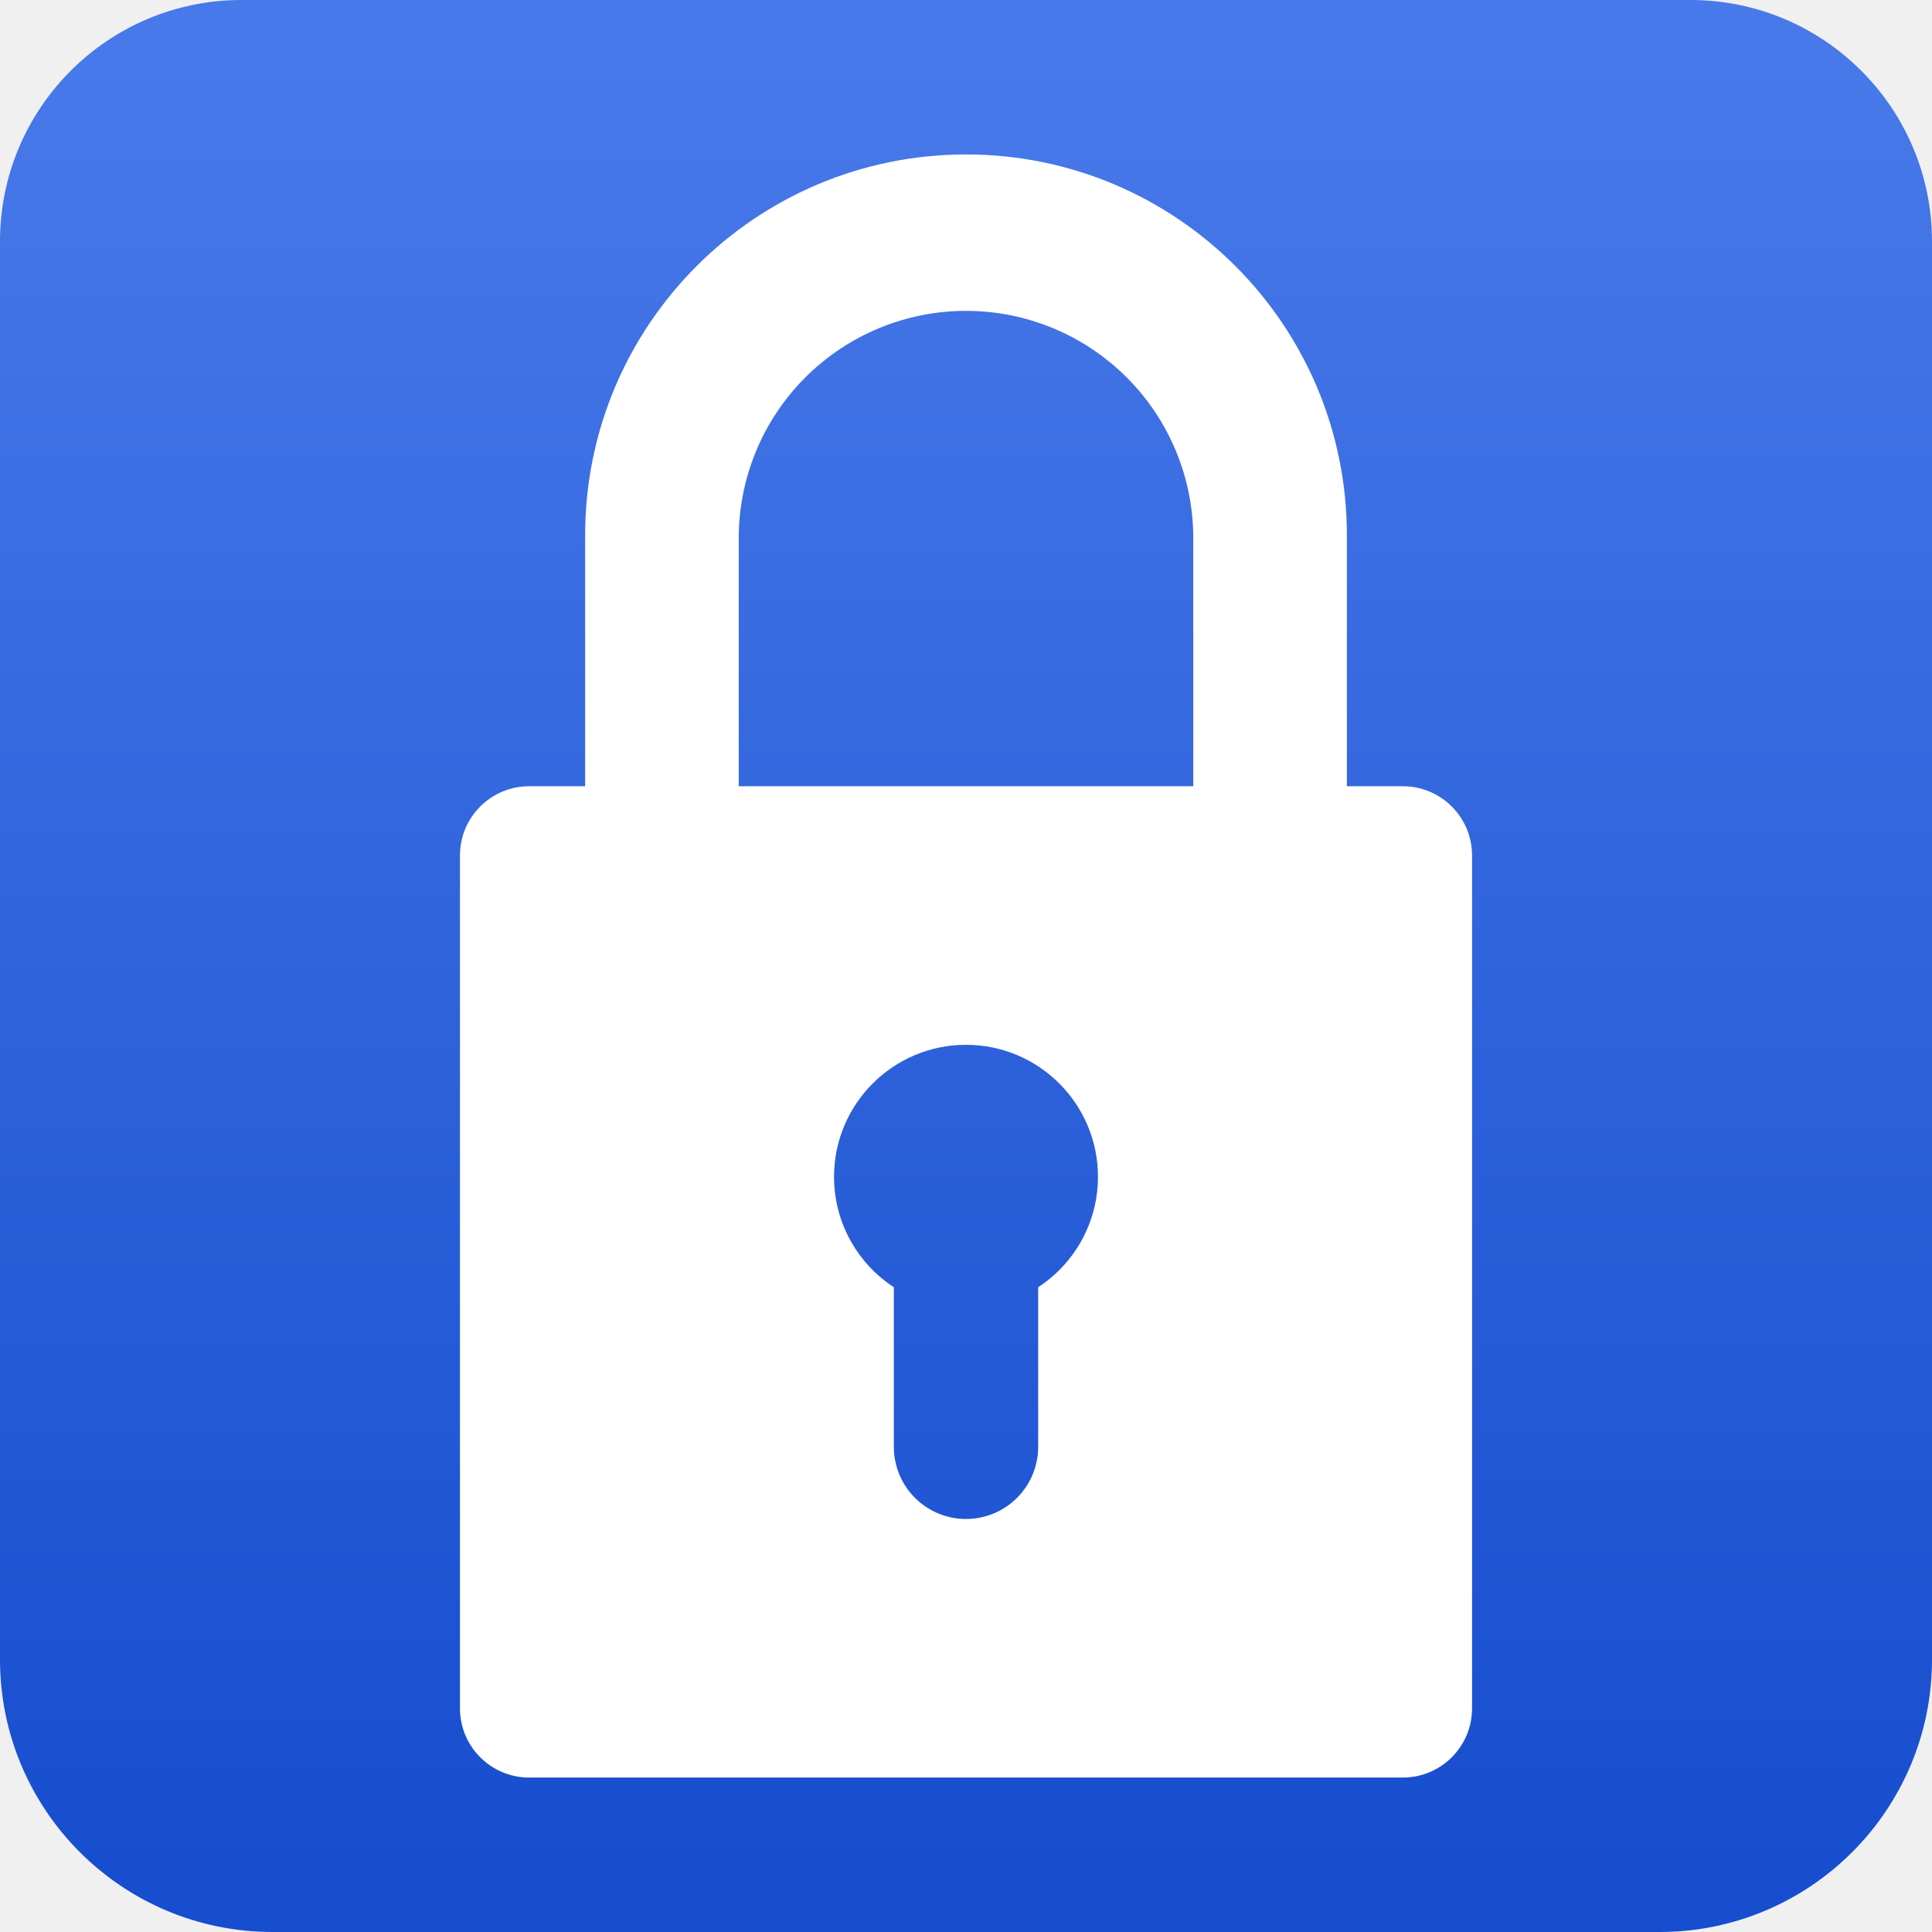
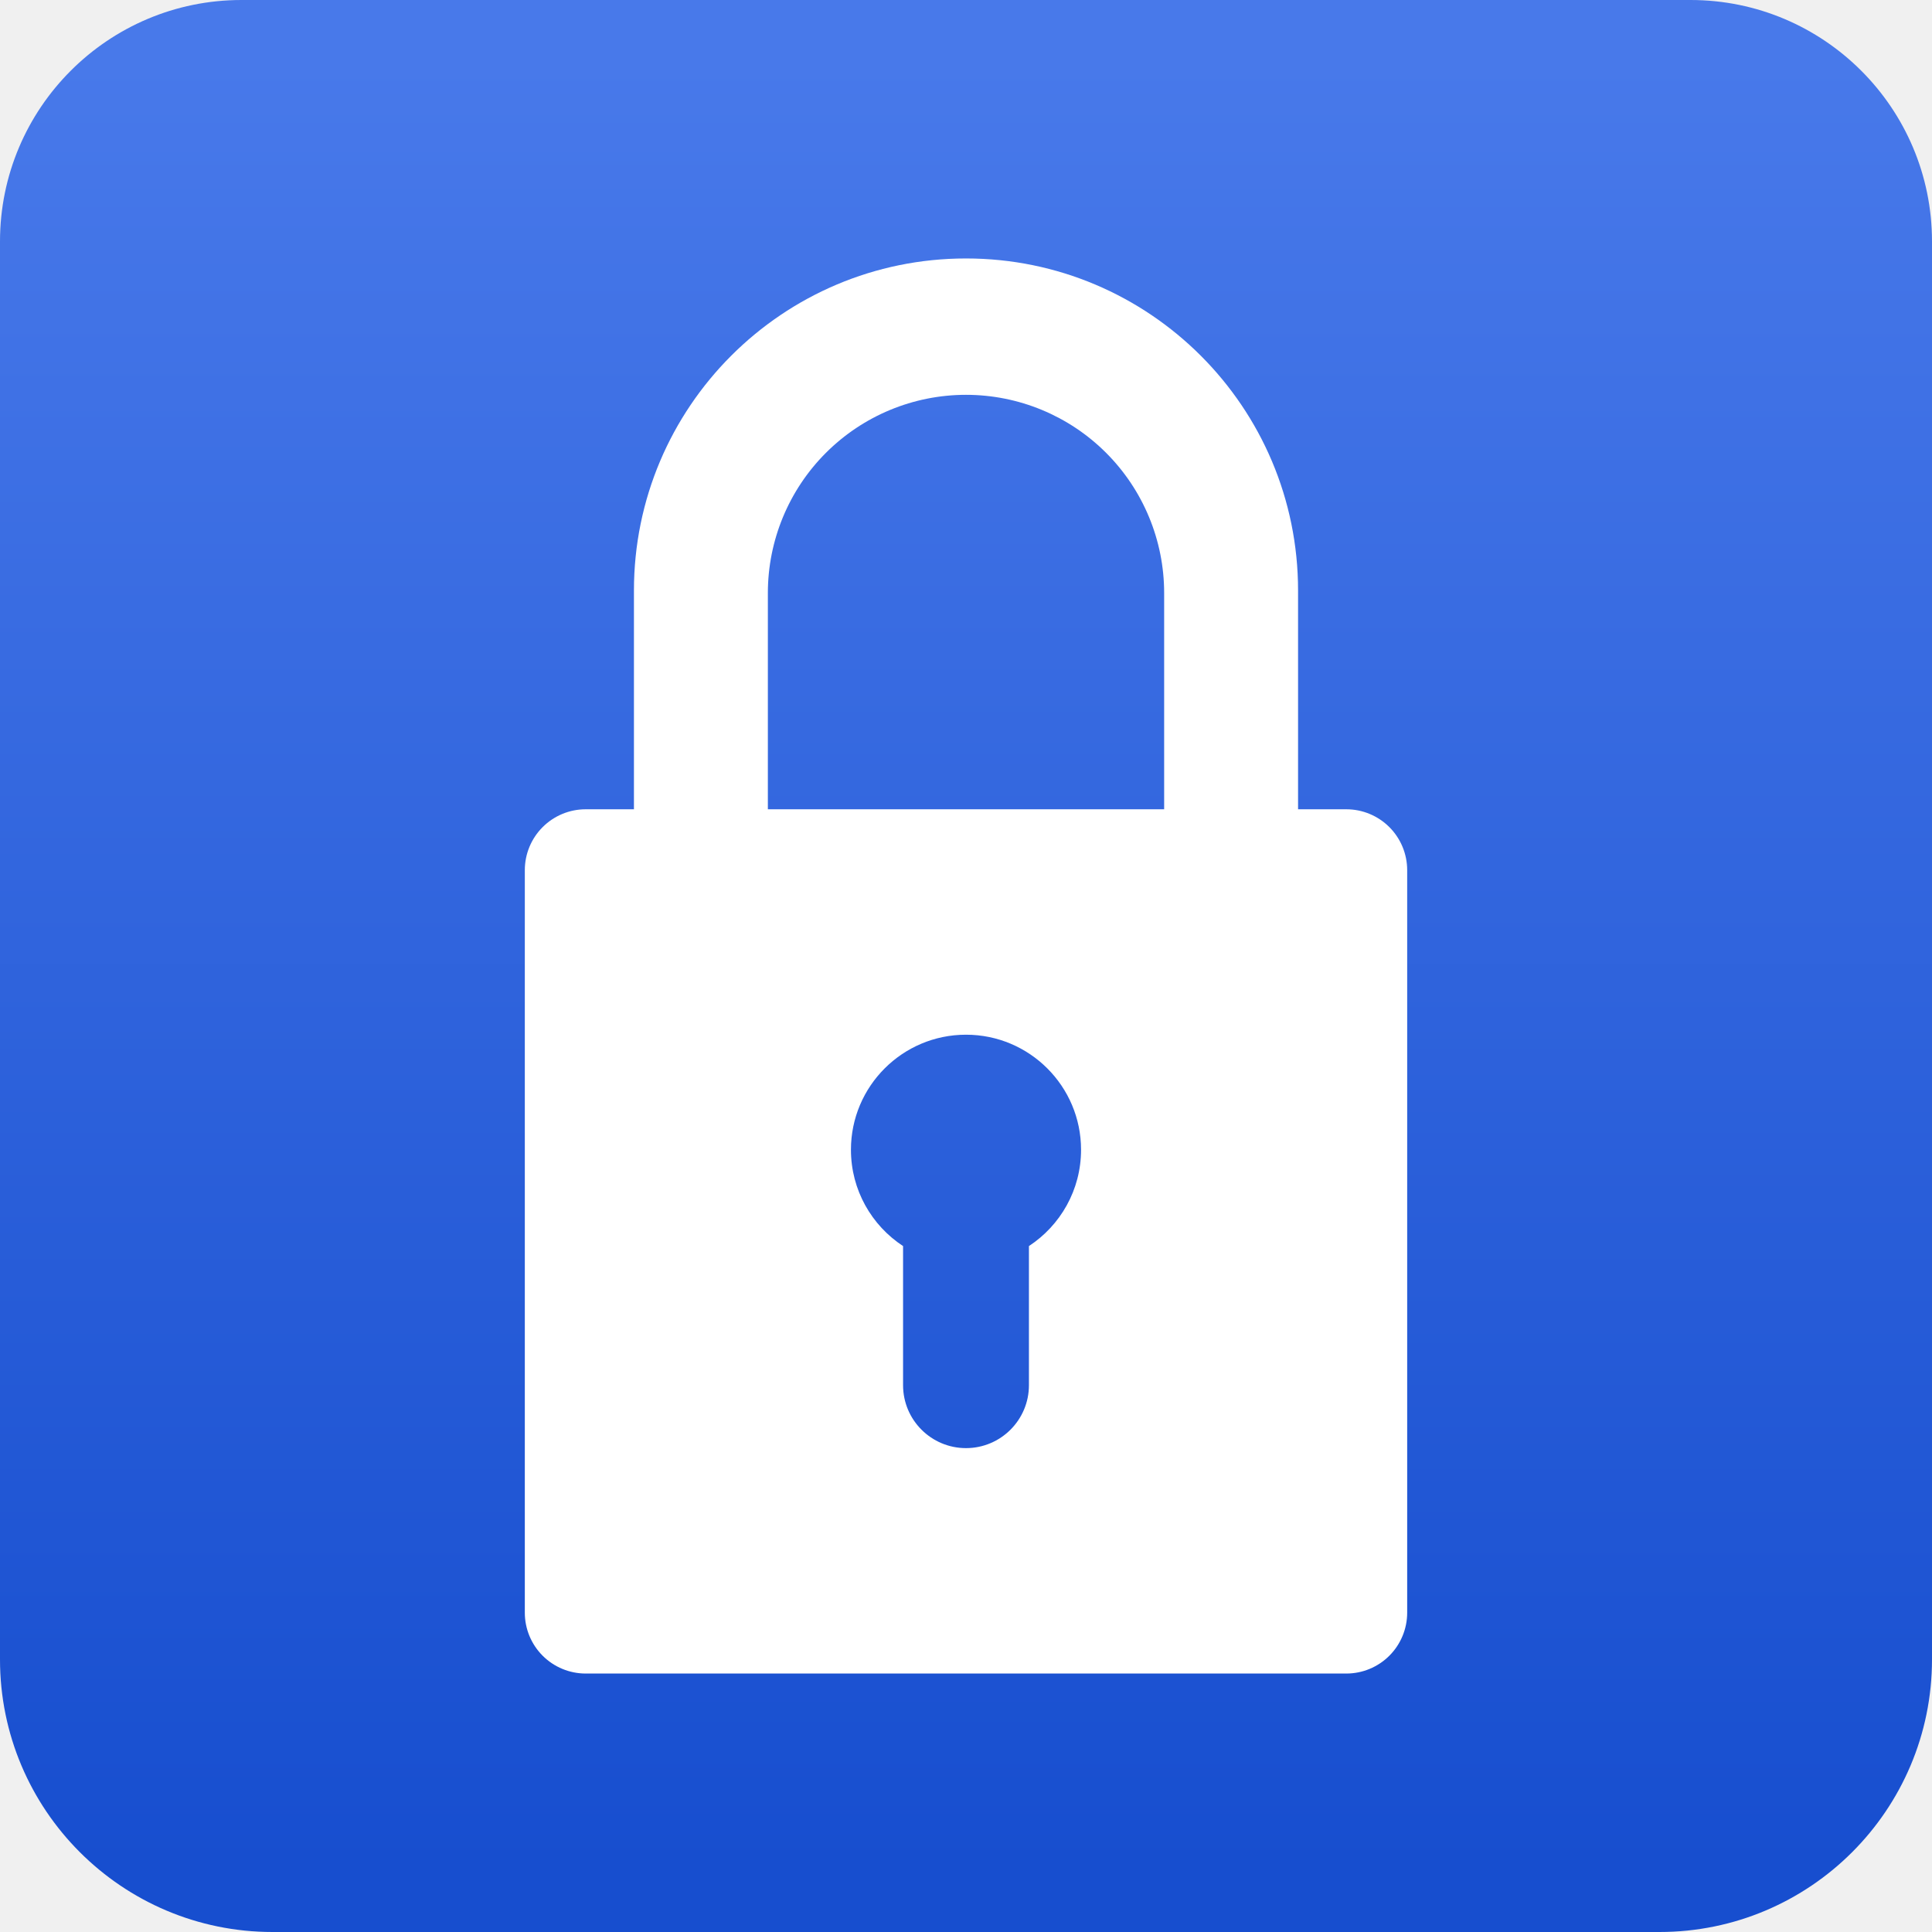
<svg xmlns="http://www.w3.org/2000/svg" width="100%" height="100%" viewBox="0 0 4096 4096" version="1.1" xml:space="preserve" style="fill-rule:evenodd;clip-rule:evenodd;stroke-linejoin:round;stroke-miterlimit:2;">
  <path d="M3584,0C3866.77,0 4096,229.23 4096,512L4096,3518.12C4096,3837.27 3837.27,4096 3518.12,4096L577.881,4096C258.726,4096 0,3837.27 -0,3518.12C0,2715.94 0,1277.5 0,512C0,229.23 229.23,0 512,0L3584,0Z" style="fill:url(#_Linear1);" />
-   <g transform="matrix(1.11178,0,0,1.11178,-228.922,-146.084)">
-     <path d="M2881.01,1630.7C2953.89,1630.7 3012.98,1689.79 3012.98,1762.68L3012.98,3389.08C3012.98,3461.97 2953.89,3521.06 2881.01,3521.06L1215,3521.06C1142.11,3521.06 1083.02,3461.97 1083.02,3389.08L1083.02,1762.68C1083.02,1689.79 1142.11,1630.7 1215,1630.7L2881.01,1630.7ZM1910.35,2586.07L1910.35,2890.35C1910.35,2926.86 1924.86,2961.87 1950.67,2987.68C1976.48,3013.5 2011.49,3028 2048,3028C2084.51,3028 2119.52,3013.5 2145.33,2987.68C2171.14,2961.87 2185.65,2926.86 2185.65,2890.35L2185.65,2586.07C2254.28,2541.11 2299.65,2463.52 2299.65,2375.41C2299.65,2236.52 2186.89,2123.76 2048,2123.76C1909.11,2123.76 1796.35,2236.52 1796.35,2375.41C1796.35,2463.52 1841.72,2541.11 1910.35,2586.07Z" style="fill:white;" />
+   <g transform="matrix(0.969294,0,0,0.969294,62.8853,135.107)">
+     <path d="M2879.81,1630.7C2915.13,1630.7 2949,1644.74 2973.98,1669.71C2998.95,1694.68 3012.98,1728.55 3012.98,1763.87L3012.98,3387.89C3012.98,3423.21 2998.95,3457.08 2973.98,3482.05C2949,3507.03 2915.13,3521.06 2879.81,3521.06L1216.19,3521.06C1180.87,3521.06 1147,3507.03 1122.02,3482.05C1097.05,3457.08 1083.02,3423.21 1083.02,3387.89L1083.02,1763.87C1083.02,1728.55 1097.05,1694.68 1122.02,1669.71C1147,1644.74 1180.87,1630.7 1216.19,1630.7L2879.81,1630.7ZM1910.35,2586.07L1910.35,2890.35C1910.35,2966.37 1971.98,3028 2048,3028L2048,3028C2124.02,3028 2185.65,2966.37 2185.65,2890.35L2185.65,2586.07C2254.28,2541.11 2299.65,2463.52 2299.65,2375.41C2299.65,2236.52 2186.89,2123.76 2048,2123.76C1909.11,2123.76 1796.35,2236.52 1796.35,2375.41C1796.35,2463.52 1841.72,2541.11 1910.35,2586.07Z" style="fill:white;" />
    <g transform="matrix(1.49619,0,0,1,-1172.04,-467.363)">
      <path d="M1862.51,2247.09L1666.73,2247.09L1666.73,1619.59C1666.73,1218.46 1884.07,893.289 2152.17,893.289C2420.27,893.289 2637.6,1218.46 2637.6,1619.59L2637.6,2247.09L2441.83,2247.09L2441.83,1624.93C2441.83,1509.99 2411.31,1399.76 2356.99,1318.48C2302.67,1237.2 2228.99,1191.54 2152.17,1191.54C2075.35,1191.54 2001.67,1237.2 1947.35,1318.48C1893.02,1399.76 1862.51,1509.99 1862.51,1624.93L1862.51,2247.09Z" style="fill:white;" />
    </g>
  </g>
  <defs>
    <linearGradient id="_Linear1" x1="0" y1="0" x2="1" y2="0" gradientUnits="userSpaceOnUse" gradientTransform="matrix(2.32604e-13,3798.7,-3798.7,2.32604e-13,2016.31,145.476)">
      <stop offset="0" style="stop-color:rgb(72,121,234);stop-opacity:1" />
      <stop offset="1" style="stop-color:rgb(23,78,207);stop-opacity:1" />
    </linearGradient>
  </defs>
</svg>
